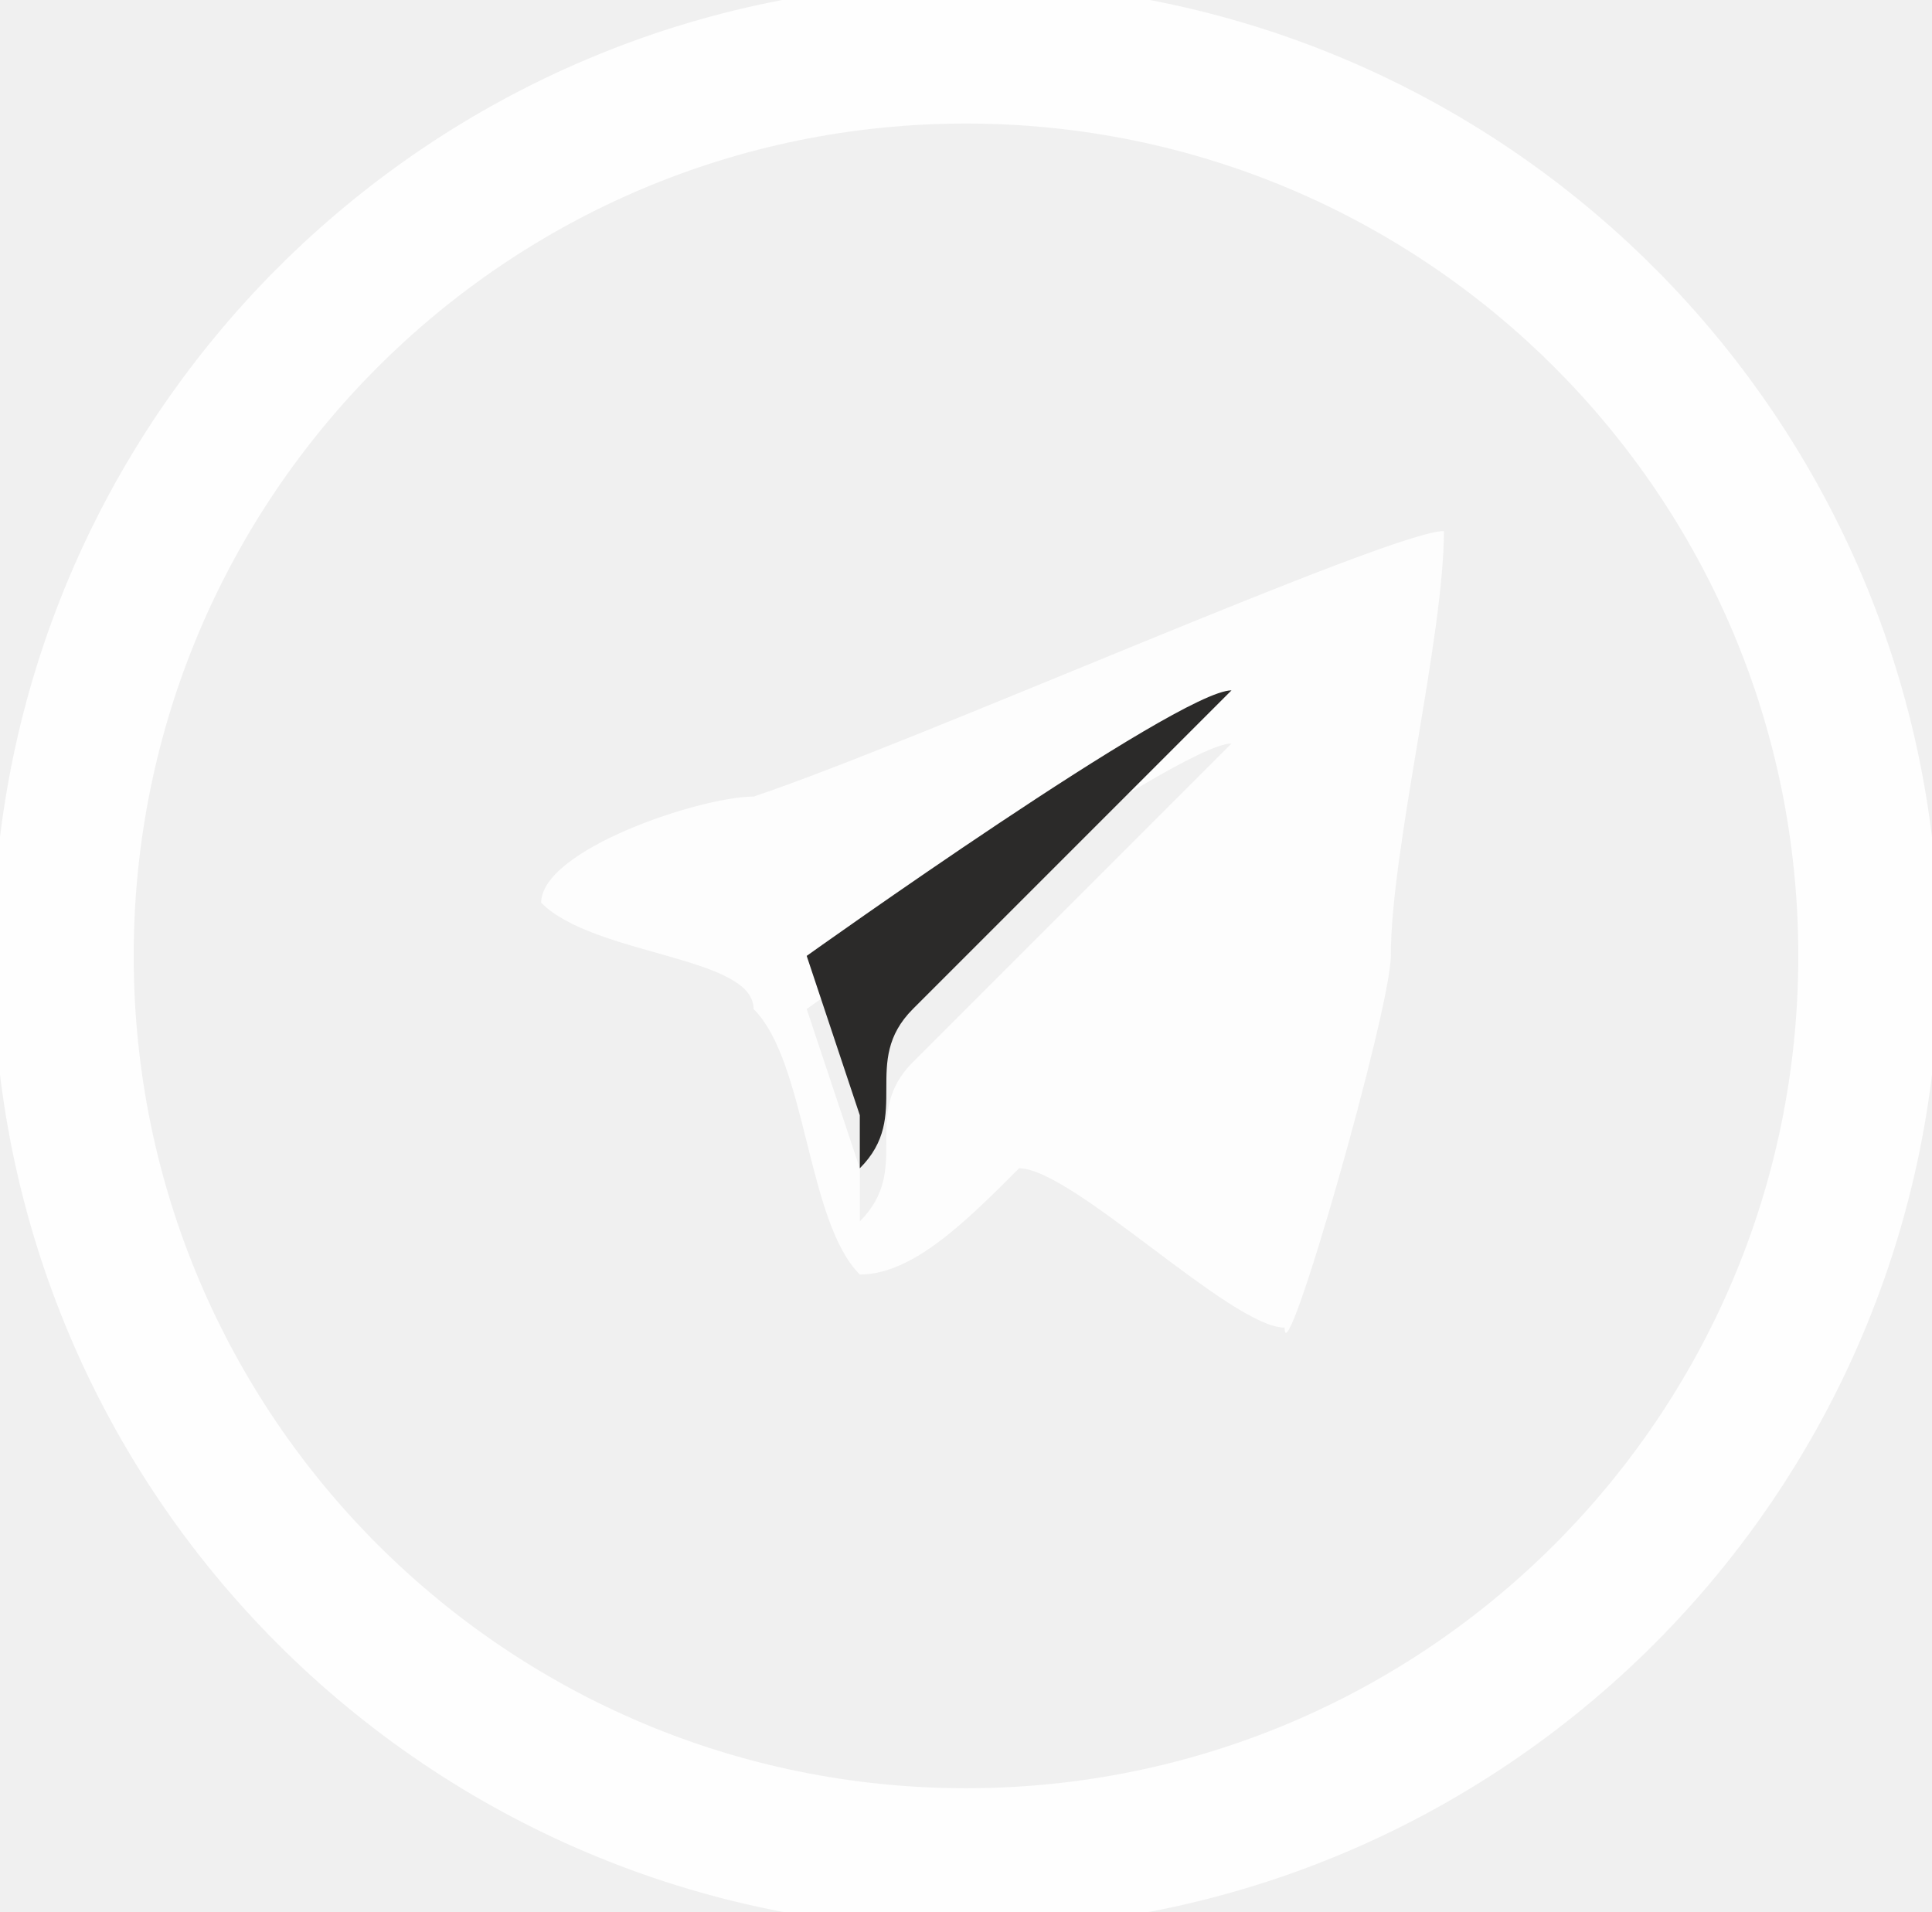
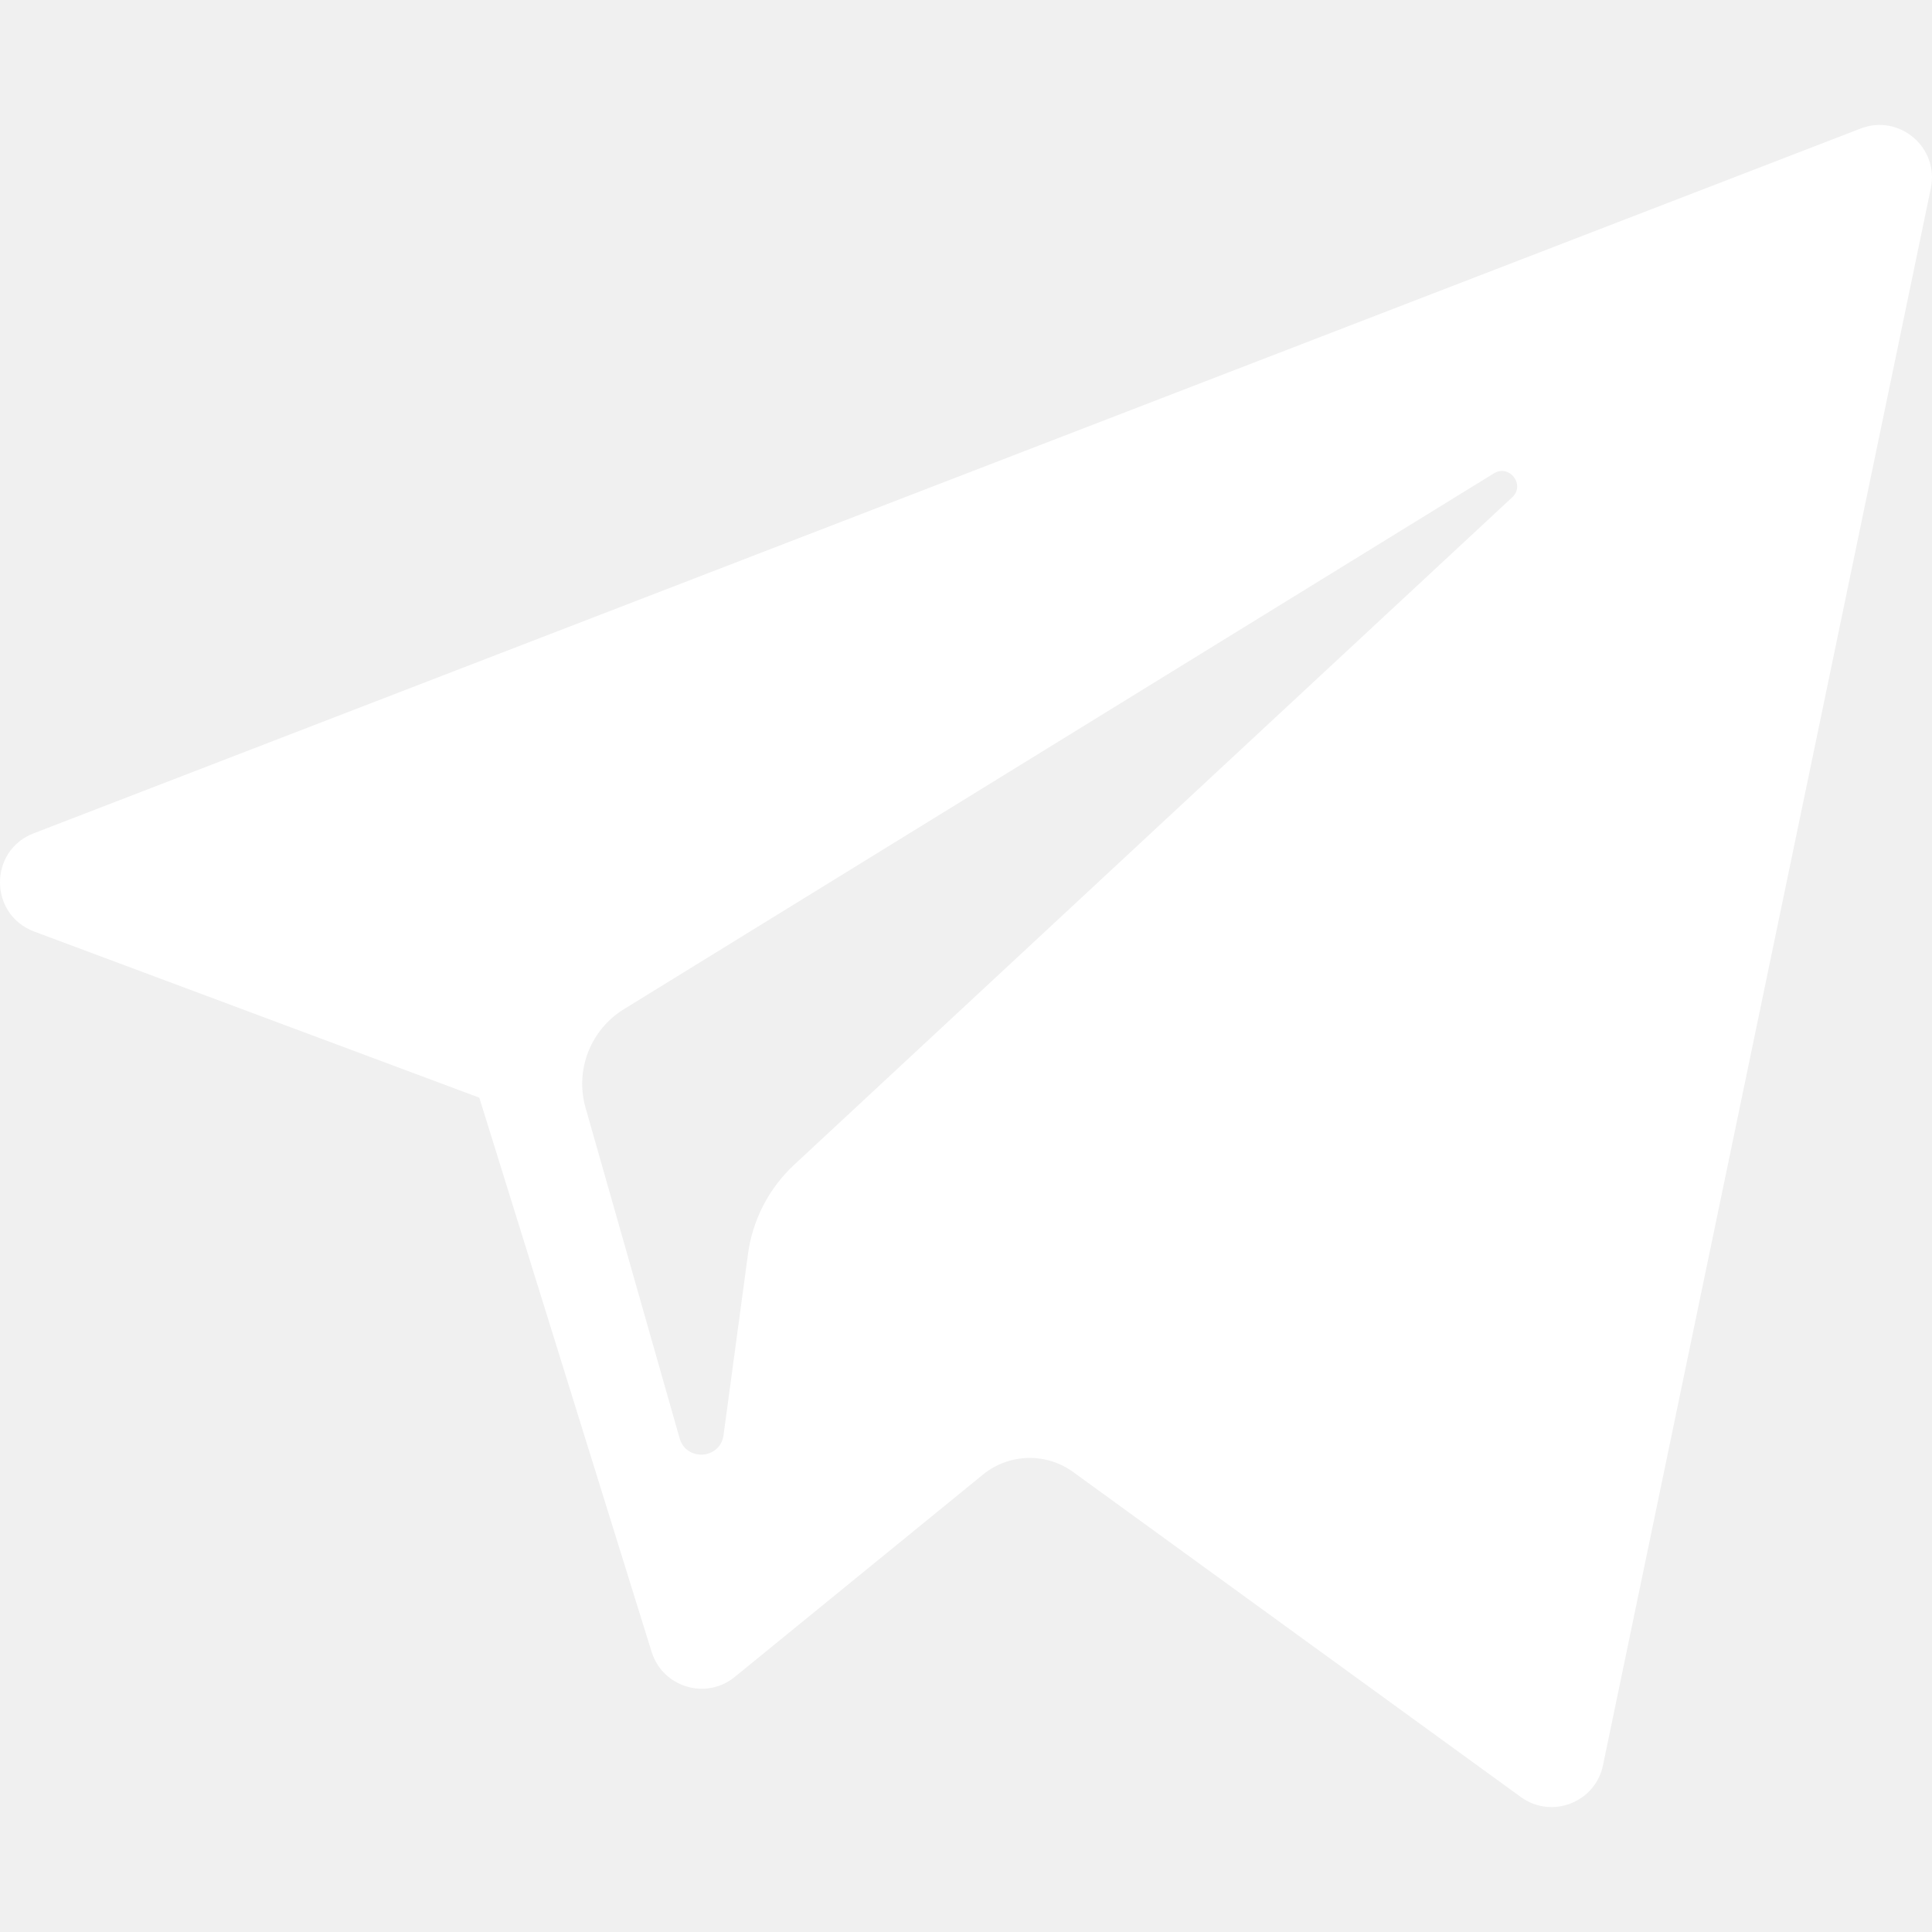
- <svg xmlns="http://www.w3.org/2000/svg" xml:space="preserve" width="3.424mm" height="3.388mm" version="1.1" style="shape-rendering:geometricPrecision; text-rendering:geometricPrecision; image-rendering:optimizeQuality; fill-rule:evenodd; clip-rule:evenodd" viewBox="0 0 36 36">
-   <defs>
-     <style type="text/css">
-    
-     .str0 {stroke:#FEFEFE;stroke-width:2.653}
-     .fil2 {fill:none}
-     .fil1 {fill:#2B2A29}
-     .fil0 {fill:#FDFDFD}
-    
-   </style>
-   </defs>
-   <g id="Слой_x0020_1">
-     <path class="fil0" d="M16 22l-1 -3c0,0 7,-5 8,-5l-4 4c-1,1 -1,1 -2,2 -1,1 0,2 -1,3zm-6 -5c1,1 4,1 4,2 1,1 1,4 2,5 1,0 2,-1 3,-2 1,0 4,3 5,3 0,0 0,0 0,0 0,1 2,-6 2,-7 0,-2 1,-6 1,-8 -1,0 -10,4 -13,5 -1,0 -4,1 -4,2z" />
-     <path class="fil1" d="M16 22c1,-1 0,-2 1,-3 1,-1 1,-1 2,-2l4 -4c-1,0 -8,5 -8,5l1 3z" />
-     <circle class="fil2 str0" cx="18" cy="18" r="17" />
+ <svg xmlns="http://www.w3.org/2000/svg" version="1.1" id="Layer_1" x="0px" y="0px" viewBox="0 0 300 300" style="enable-background:new 0 0 300 300;" xml:space="preserve" width="512px" height="512px">
+   <g id="XMLID_496_">
+     <path id="XMLID_497_" d="M5.299,144.645l69.126,25.8l26.756,86.047c1.712,5.511,8.451,7.548,12.924,3.891l38.532-31.412   c4.039-3.291,9.792-3.455,14.013-0.391l69.498,50.457c4.785,3.478,11.564,0.856,12.764-4.926L299.823,29.22   c1.31-6.316-4.896-11.585-10.91-9.259L5.218,129.402C-1.783,132.102-1.722,142.014,5.299,144.645z M96.869,156.711l135.098-83.207   c2.428-1.491,4.926,1.792,2.841,3.726L123.313,180.87c-3.919,3.648-6.447,8.53-7.163,13.829l-3.798,28.146   c-0.503,3.758-5.782,4.131-6.819,0.494l-14.607-51.325C89.253,166.16,91.691,159.907,96.869,156.711z" fill="#FFFFFF" />
  </g>
+   <g>
+ </g>
+   <g>
+ </g>
+   <g>
+ </g>
+   <g>
+ </g>
+   <g>
+ </g>
+   <g>
+ </g>
+   <g>
+ </g>
+   <g>
+ </g>
+   <g>
+ </g>
+   <g>
+ </g>
+   <g>
+ </g>
+   <g>
+ </g>
+   <g>
+ </g>
+   <g>
+ </g>
+   <g>
+ </g>
</svg>
